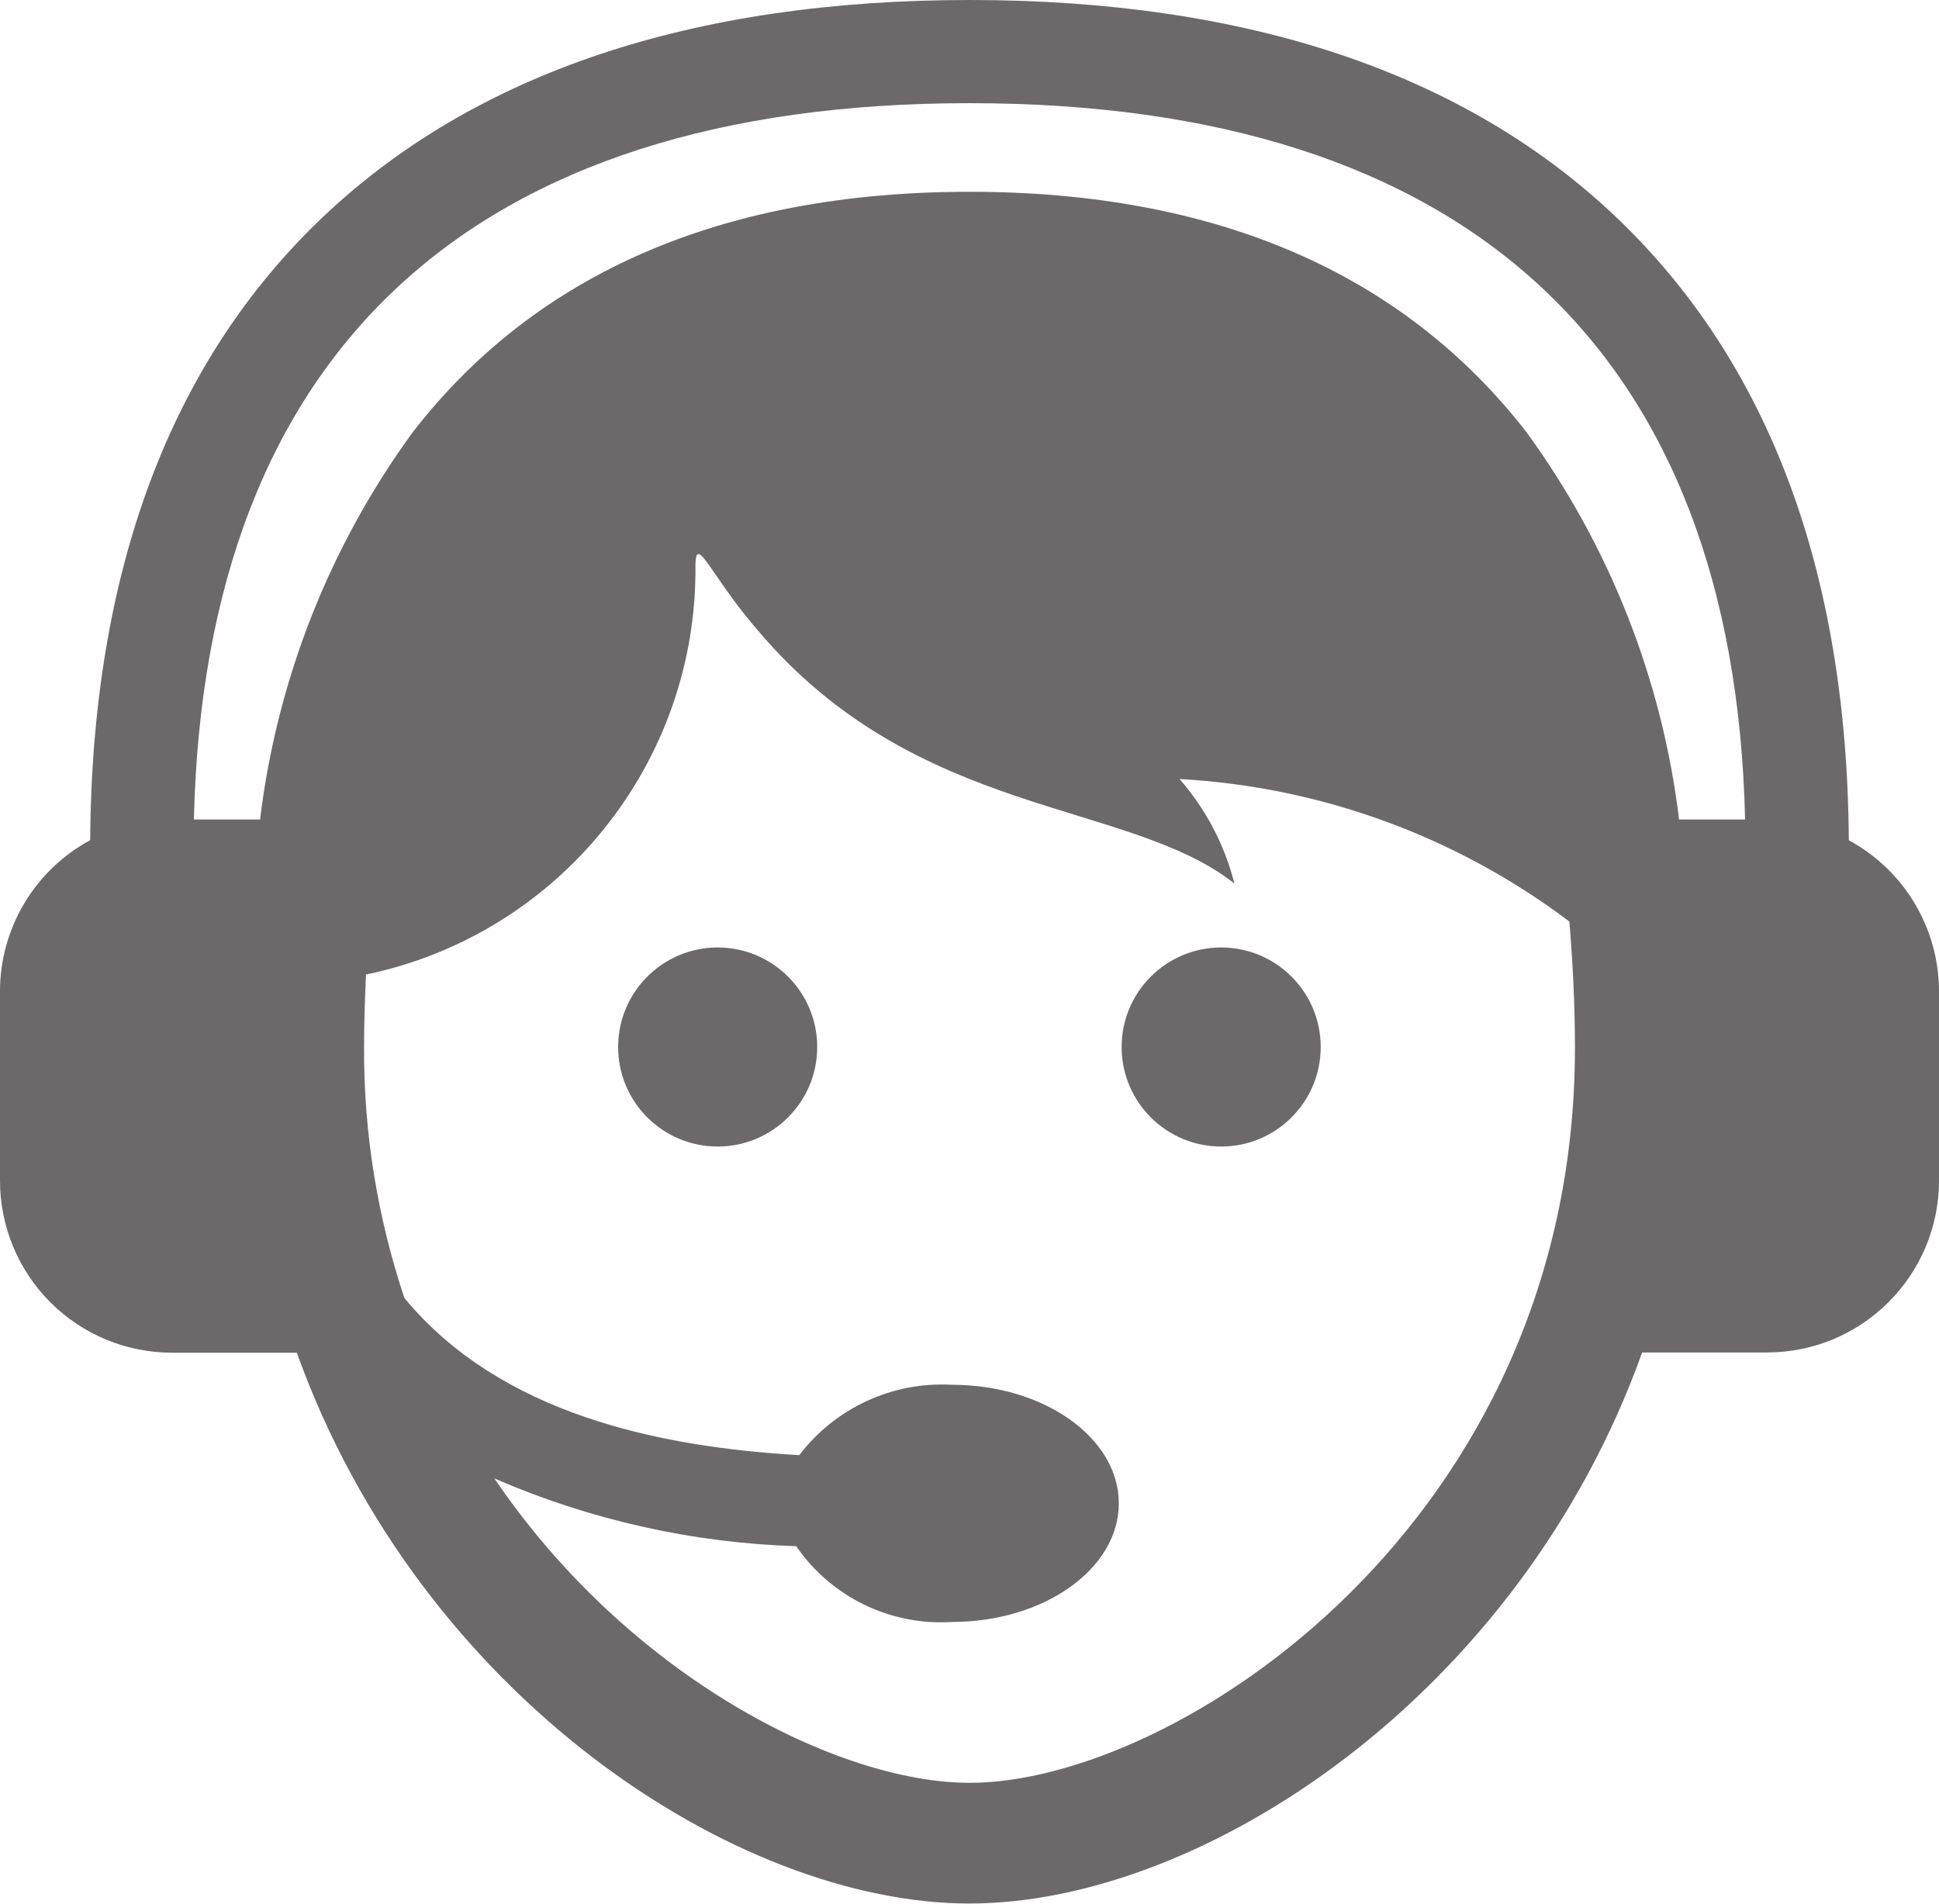
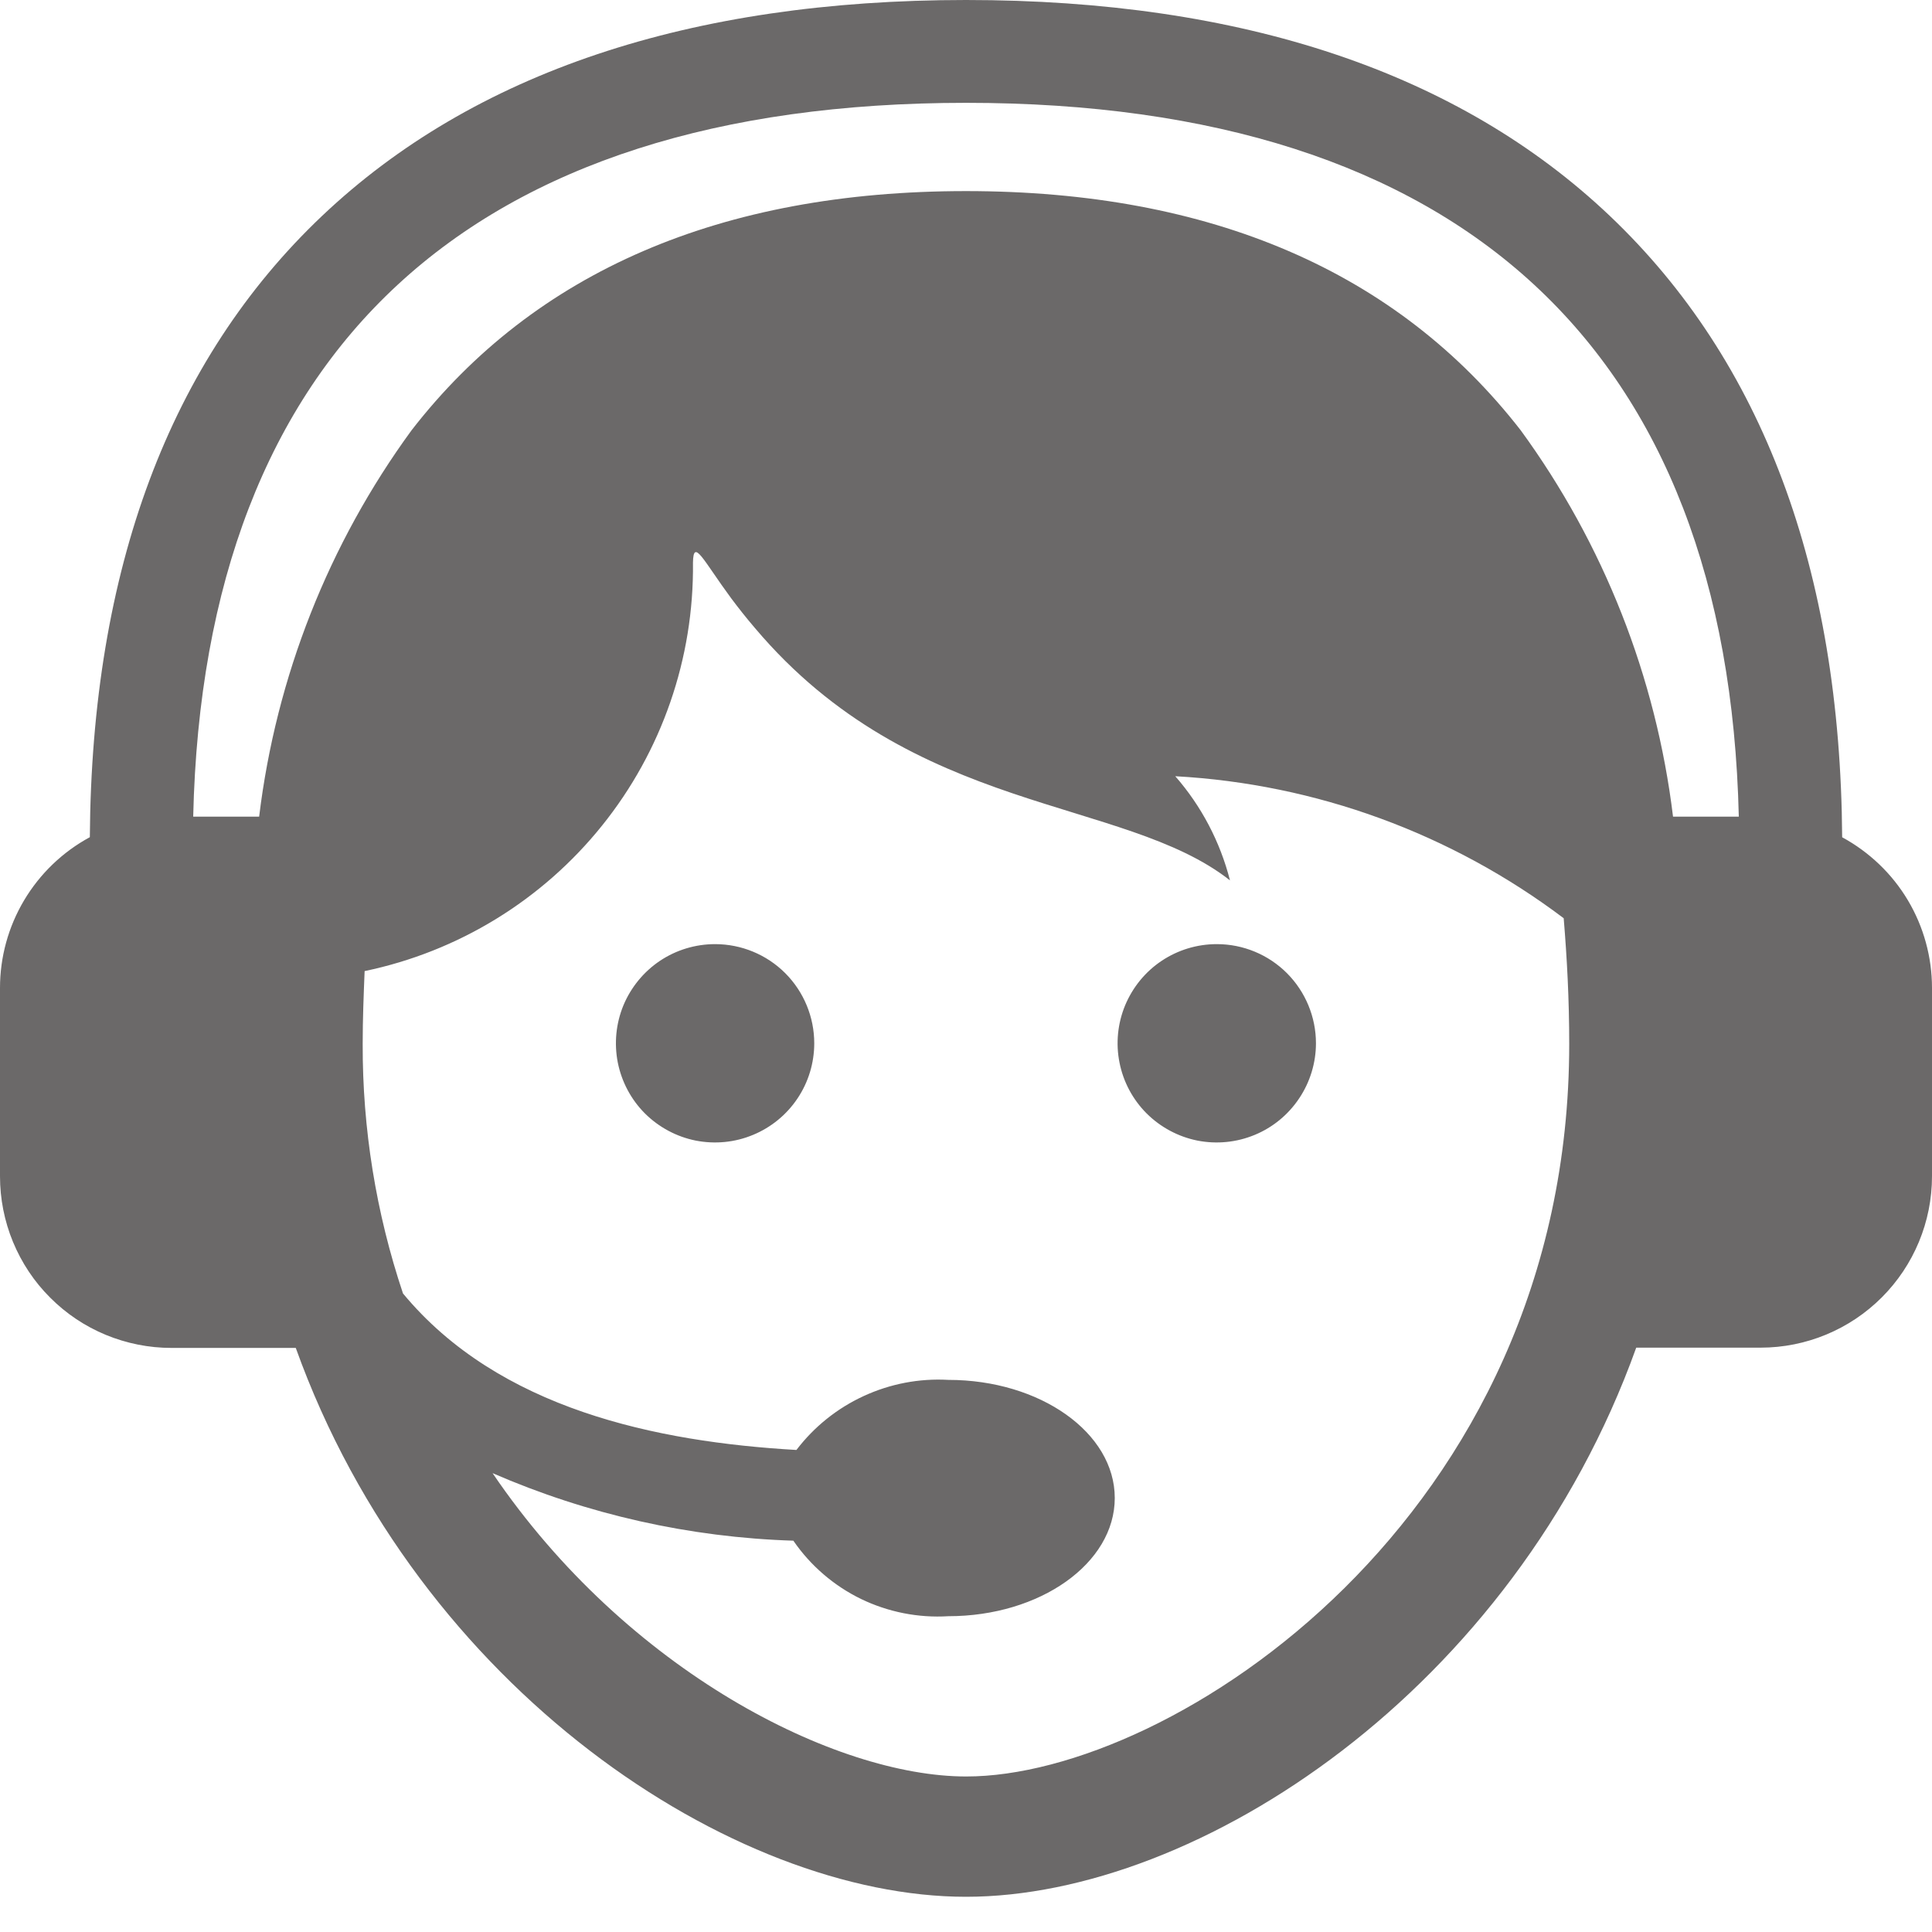
- <svg xmlns="http://www.w3.org/2000/svg" width="24" height="23.562" viewBox="0 0 24 23.562">
-   <g id="call-center-worker-with-headset" transform="translate(0 -5.588)">
-     <path id="Path_1244" data-name="Path 1244" d="M10.115,18.548a1.232,1.232,0,1,1-1.232-1.232A1.232,1.232,0,0,1,10.115,18.548Zm5-1.232a1.232,1.232,0,1,0,1.232,1.232A1.232,1.232,0,0,0,15.117,17.316ZM24,17.861V20.2a2.129,2.129,0,0,1-2.129,2.129H20.326C18.8,26.582,14.886,29.15,12,29.15s-6.8-2.567-8.326-6.818H2.129A2.129,2.129,0,0,1,0,20.2V17.861a2.128,2.128,0,0,1,1.116-1.873c.022-3.325.991-5.922,2.884-7.717C5.878,6.491,8.57,5.588,12,5.588s6.122.9,8,2.684c1.893,1.8,2.862,4.392,2.884,7.717A2.129,2.129,0,0,1,24,17.861Zm-4.506.695c0-.548-.028-1.063-.069-1.561A8.813,8.813,0,0,0,14.6,15.231a3.139,3.139,0,0,1,.679,1.293c-1.326-1.045-3.929-.8-5.9-3.134-.113-.131-.21-.255-.295-.369l0,0h0c-.35-.474-.47-.755-.476-.444A5.123,5.123,0,0,1,4.53,17.651c-.013.3-.024.594-.024.905a9.639,9.639,0,0,0,.5,3.1C6.195,23.092,8.156,23.5,9.893,23.6a2.22,2.22,0,0,1,1.888-.871c1.142,0,2.067.657,2.067,1.468s-.926,1.468-2.067,1.468a2.173,2.173,0,0,1-1.926-.938,10.18,10.18,0,0,1-3.736-.839c1.672,2.464,4.264,3.768,5.882,3.768C14.543,27.659,19.494,24.446,19.494,18.556ZM21.6,15.732c-.135-5.8-3.447-8.867-9.6-8.867S2.533,9.93,2.4,15.732h.819a10.223,10.223,0,0,1,1.894-4.8C6.642,8.961,8.96,7.962,12,7.962s5.358,1,6.89,2.97a10.224,10.224,0,0,1,1.893,4.8H21.6Z" transform="translate(0 0)" fill="#6b6969" />
-   </g>
+ <svg xmlns="http://www.w3.org/2000/svg" width="22" height="22" viewBox="0 0 22 22" fill="none">
+   <path d="M9.272 11.88C9.272 12.103 9.206 12.322 9.082 12.507C8.958 12.693 8.781 12.838 8.575 12.923C8.369 13.009 8.142 13.031 7.922 12.988C7.703 12.944 7.502 12.836 7.344 12.679C7.186 12.521 7.079 12.319 7.035 12.1C6.992 11.881 7.014 11.654 7.099 11.448C7.185 11.242 7.33 11.065 7.515 10.941C7.701 10.817 7.919 10.751 8.143 10.751C8.442 10.751 8.73 10.87 8.941 11.081C9.153 11.293 9.272 11.581 9.272 11.88V11.88ZM13.855 10.751C13.632 10.751 13.414 10.817 13.228 10.941C13.042 11.065 12.898 11.242 12.812 11.448C12.727 11.654 12.704 11.881 12.748 12.1C12.791 12.319 12.899 12.521 13.057 12.679C13.215 12.836 13.416 12.944 13.635 12.988C13.854 13.031 14.081 13.009 14.288 12.923C14.494 12.838 14.67 12.693 14.794 12.507C14.918 12.322 14.985 12.103 14.985 11.88C14.985 11.581 14.866 11.294 14.655 11.082C14.443 10.87 14.156 10.751 13.857 10.751H13.855ZM22 11.25V13.394C22 13.912 21.794 14.408 21.428 14.774C21.062 15.14 20.566 15.346 20.048 15.346H18.632C17.233 19.244 13.646 21.599 11 21.599C8.354 21.599 4.767 19.245 3.368 15.349H1.952C1.695 15.349 1.441 15.298 1.204 15.2C0.967 15.102 0.752 14.958 0.571 14.776C0.389 14.595 0.246 14.379 0.148 14.142C0.05 13.905 -0 13.651 1.93771e-06 13.394V11.25C-0 10.898 0.095 10.553 0.275 10.251C0.455 9.949 0.713 9.701 1.023 9.533C1.043 6.485 1.931 4.105 3.667 2.459C5.388 0.828 7.856 0 11 0C14.144 0 16.612 0.825 18.333 2.46C20.069 4.11 20.957 6.486 20.977 9.534C21.286 9.702 21.545 9.949 21.725 10.251C21.905 10.553 22 10.899 22 11.25V11.25ZM17.869 11.887C17.869 11.385 17.844 10.913 17.806 10.456C16.525 9.49 14.986 8.927 13.383 8.839C13.681 9.18 13.894 9.586 14.006 10.025C12.79 9.067 10.404 9.291 8.597 7.152C8.494 7.032 8.405 6.918 8.327 6.814C8.006 6.379 7.896 6.122 7.891 6.407C7.903 7.495 7.537 8.554 6.855 9.402C6.173 10.251 5.218 10.836 4.152 11.058C4.141 11.333 4.13 11.602 4.13 11.887C4.127 12.853 4.282 13.813 4.589 14.729C5.679 16.045 7.476 16.419 9.069 16.511C9.27 16.247 9.533 16.036 9.835 15.897C10.136 15.758 10.467 15.694 10.799 15.713C11.846 15.713 12.694 16.315 12.694 17.058C12.694 17.802 11.845 18.404 10.799 18.404C10.456 18.425 10.113 18.357 9.803 18.207C9.494 18.056 9.229 17.828 9.034 17.544C7.854 17.507 6.692 17.246 5.609 16.775C7.142 19.034 9.518 20.229 11.001 20.229C13.331 20.232 17.869 17.287 17.869 11.887ZM19.8 9.299C19.676 3.982 16.64 1.171 11 1.171C5.36 1.171 2.322 3.98 2.2 9.299H2.951C3.144 7.708 3.741 6.193 4.687 4.899C6.088 3.092 8.213 2.176 11 2.176C13.787 2.176 15.912 3.093 17.316 4.899C18.261 6.193 18.858 7.708 19.051 9.299H19.8Z" fill="#6B6969" />
</svg>
